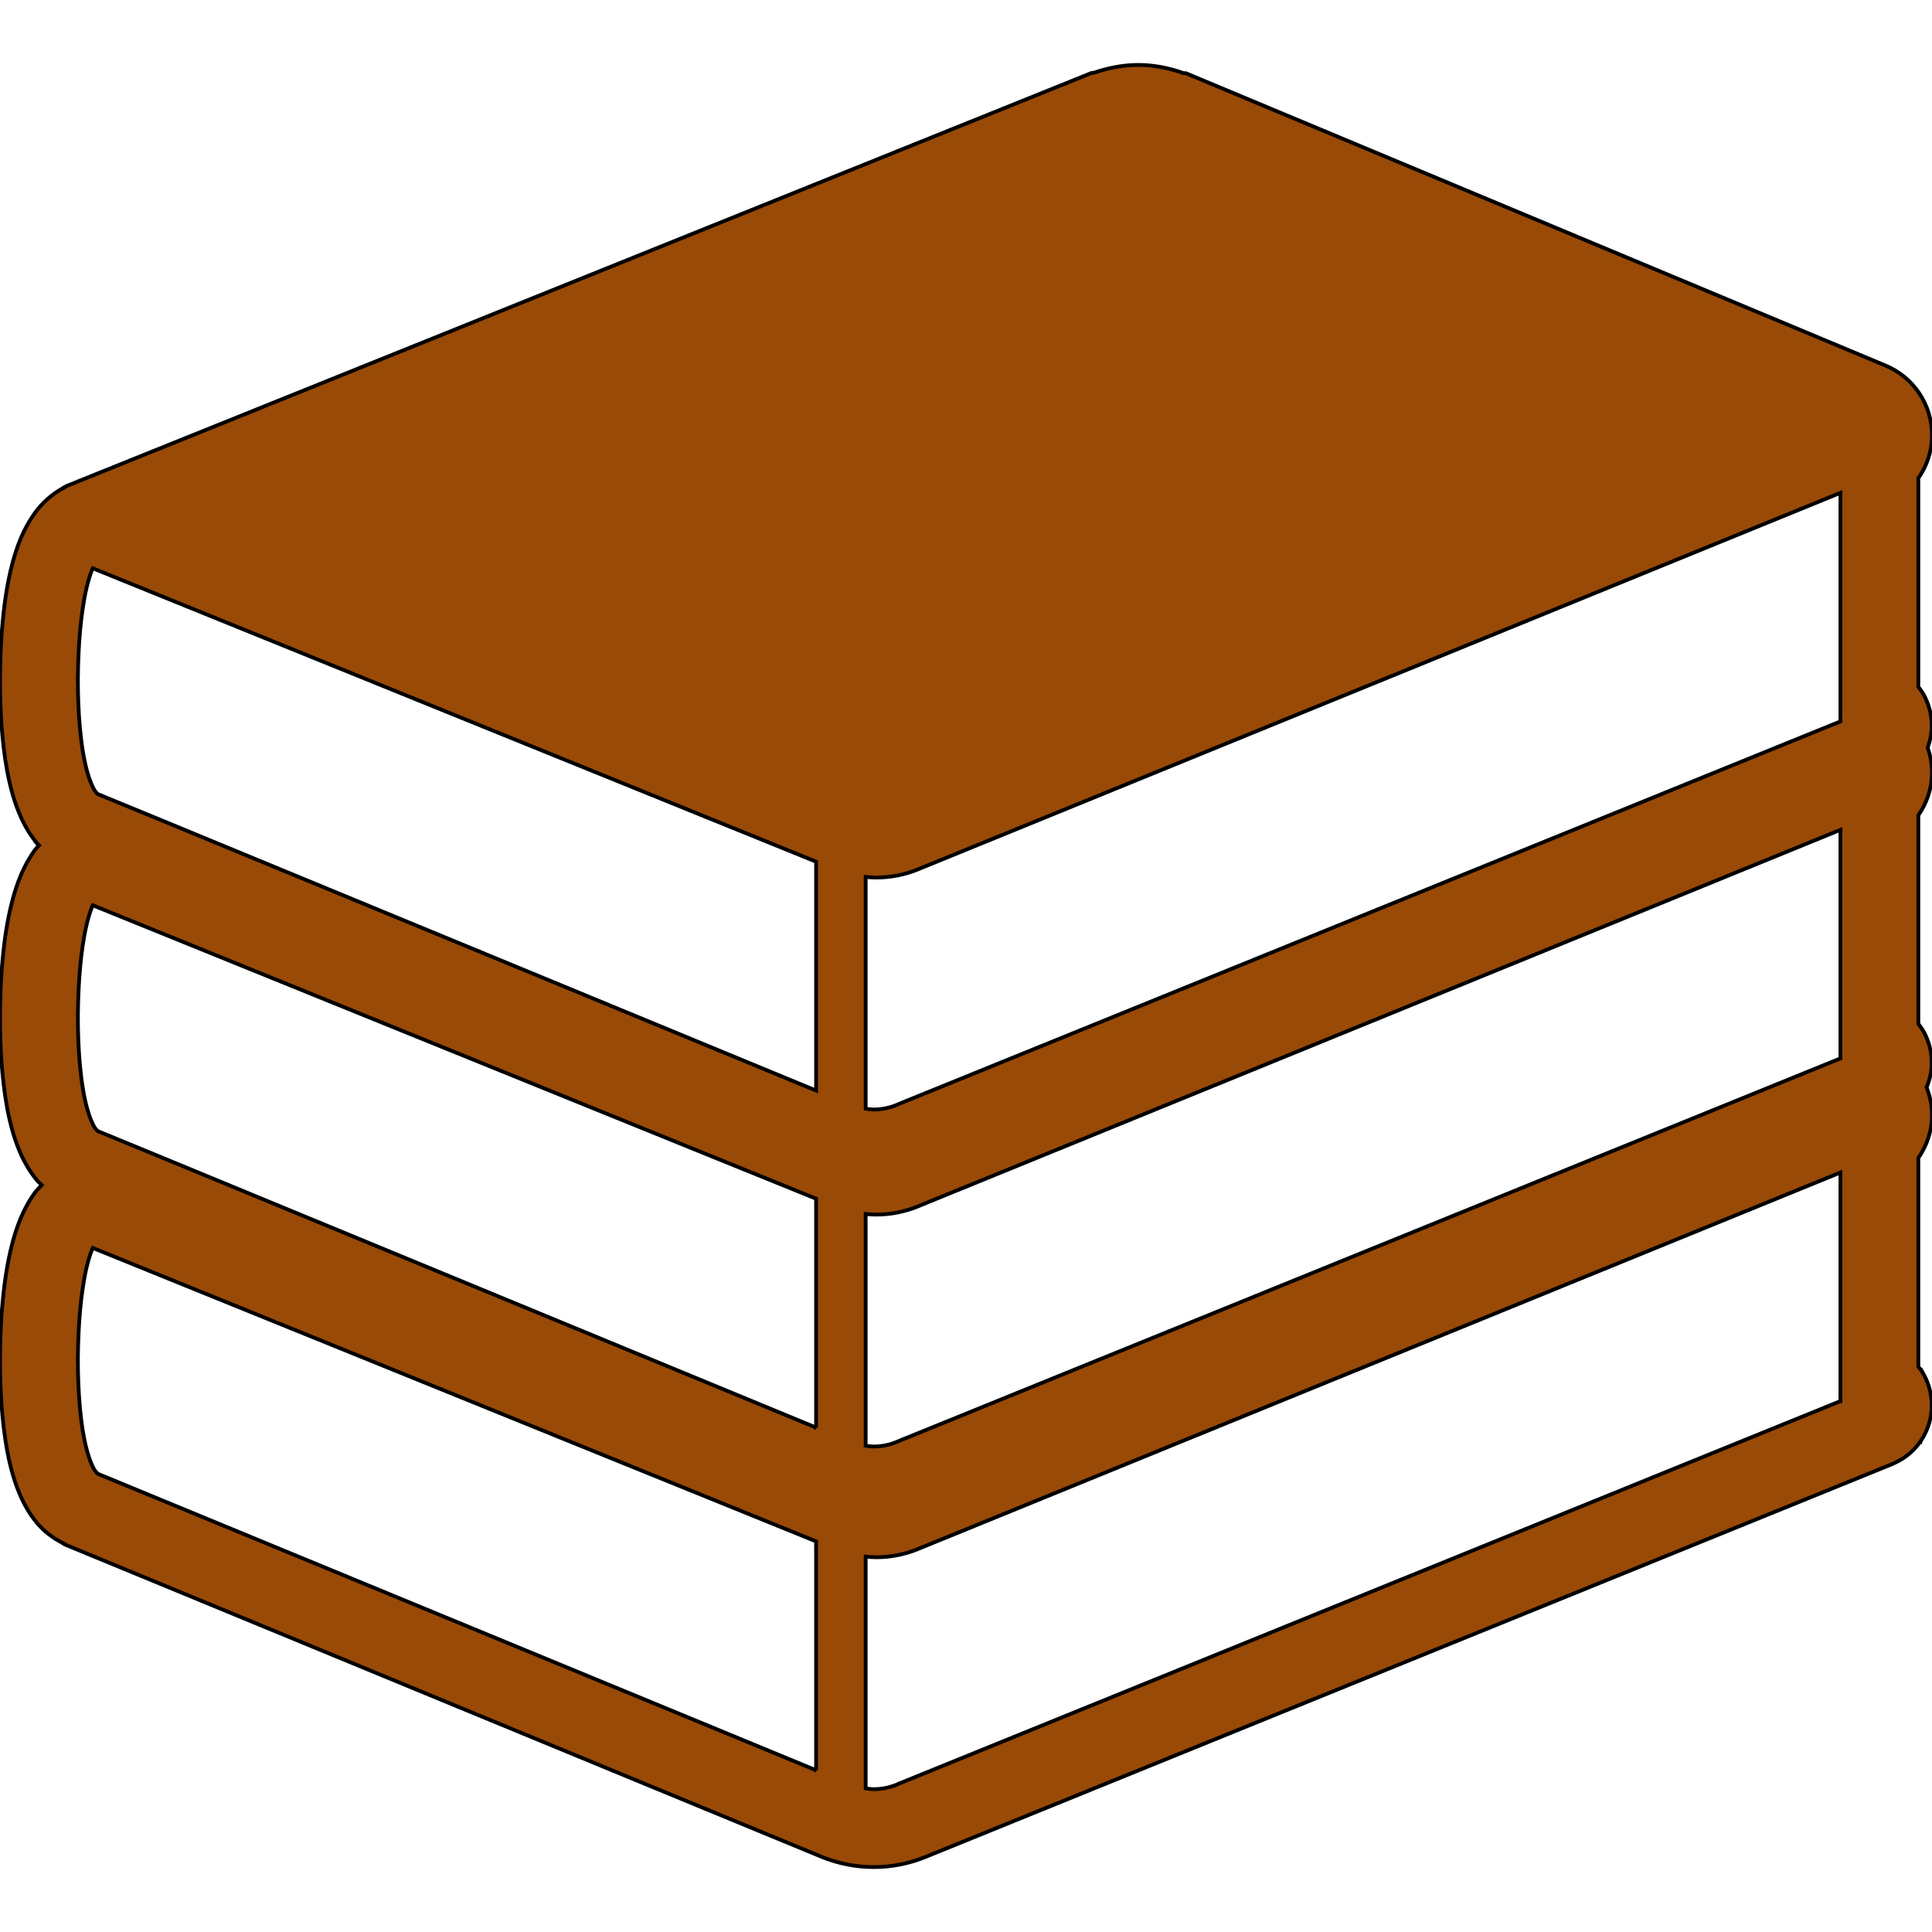
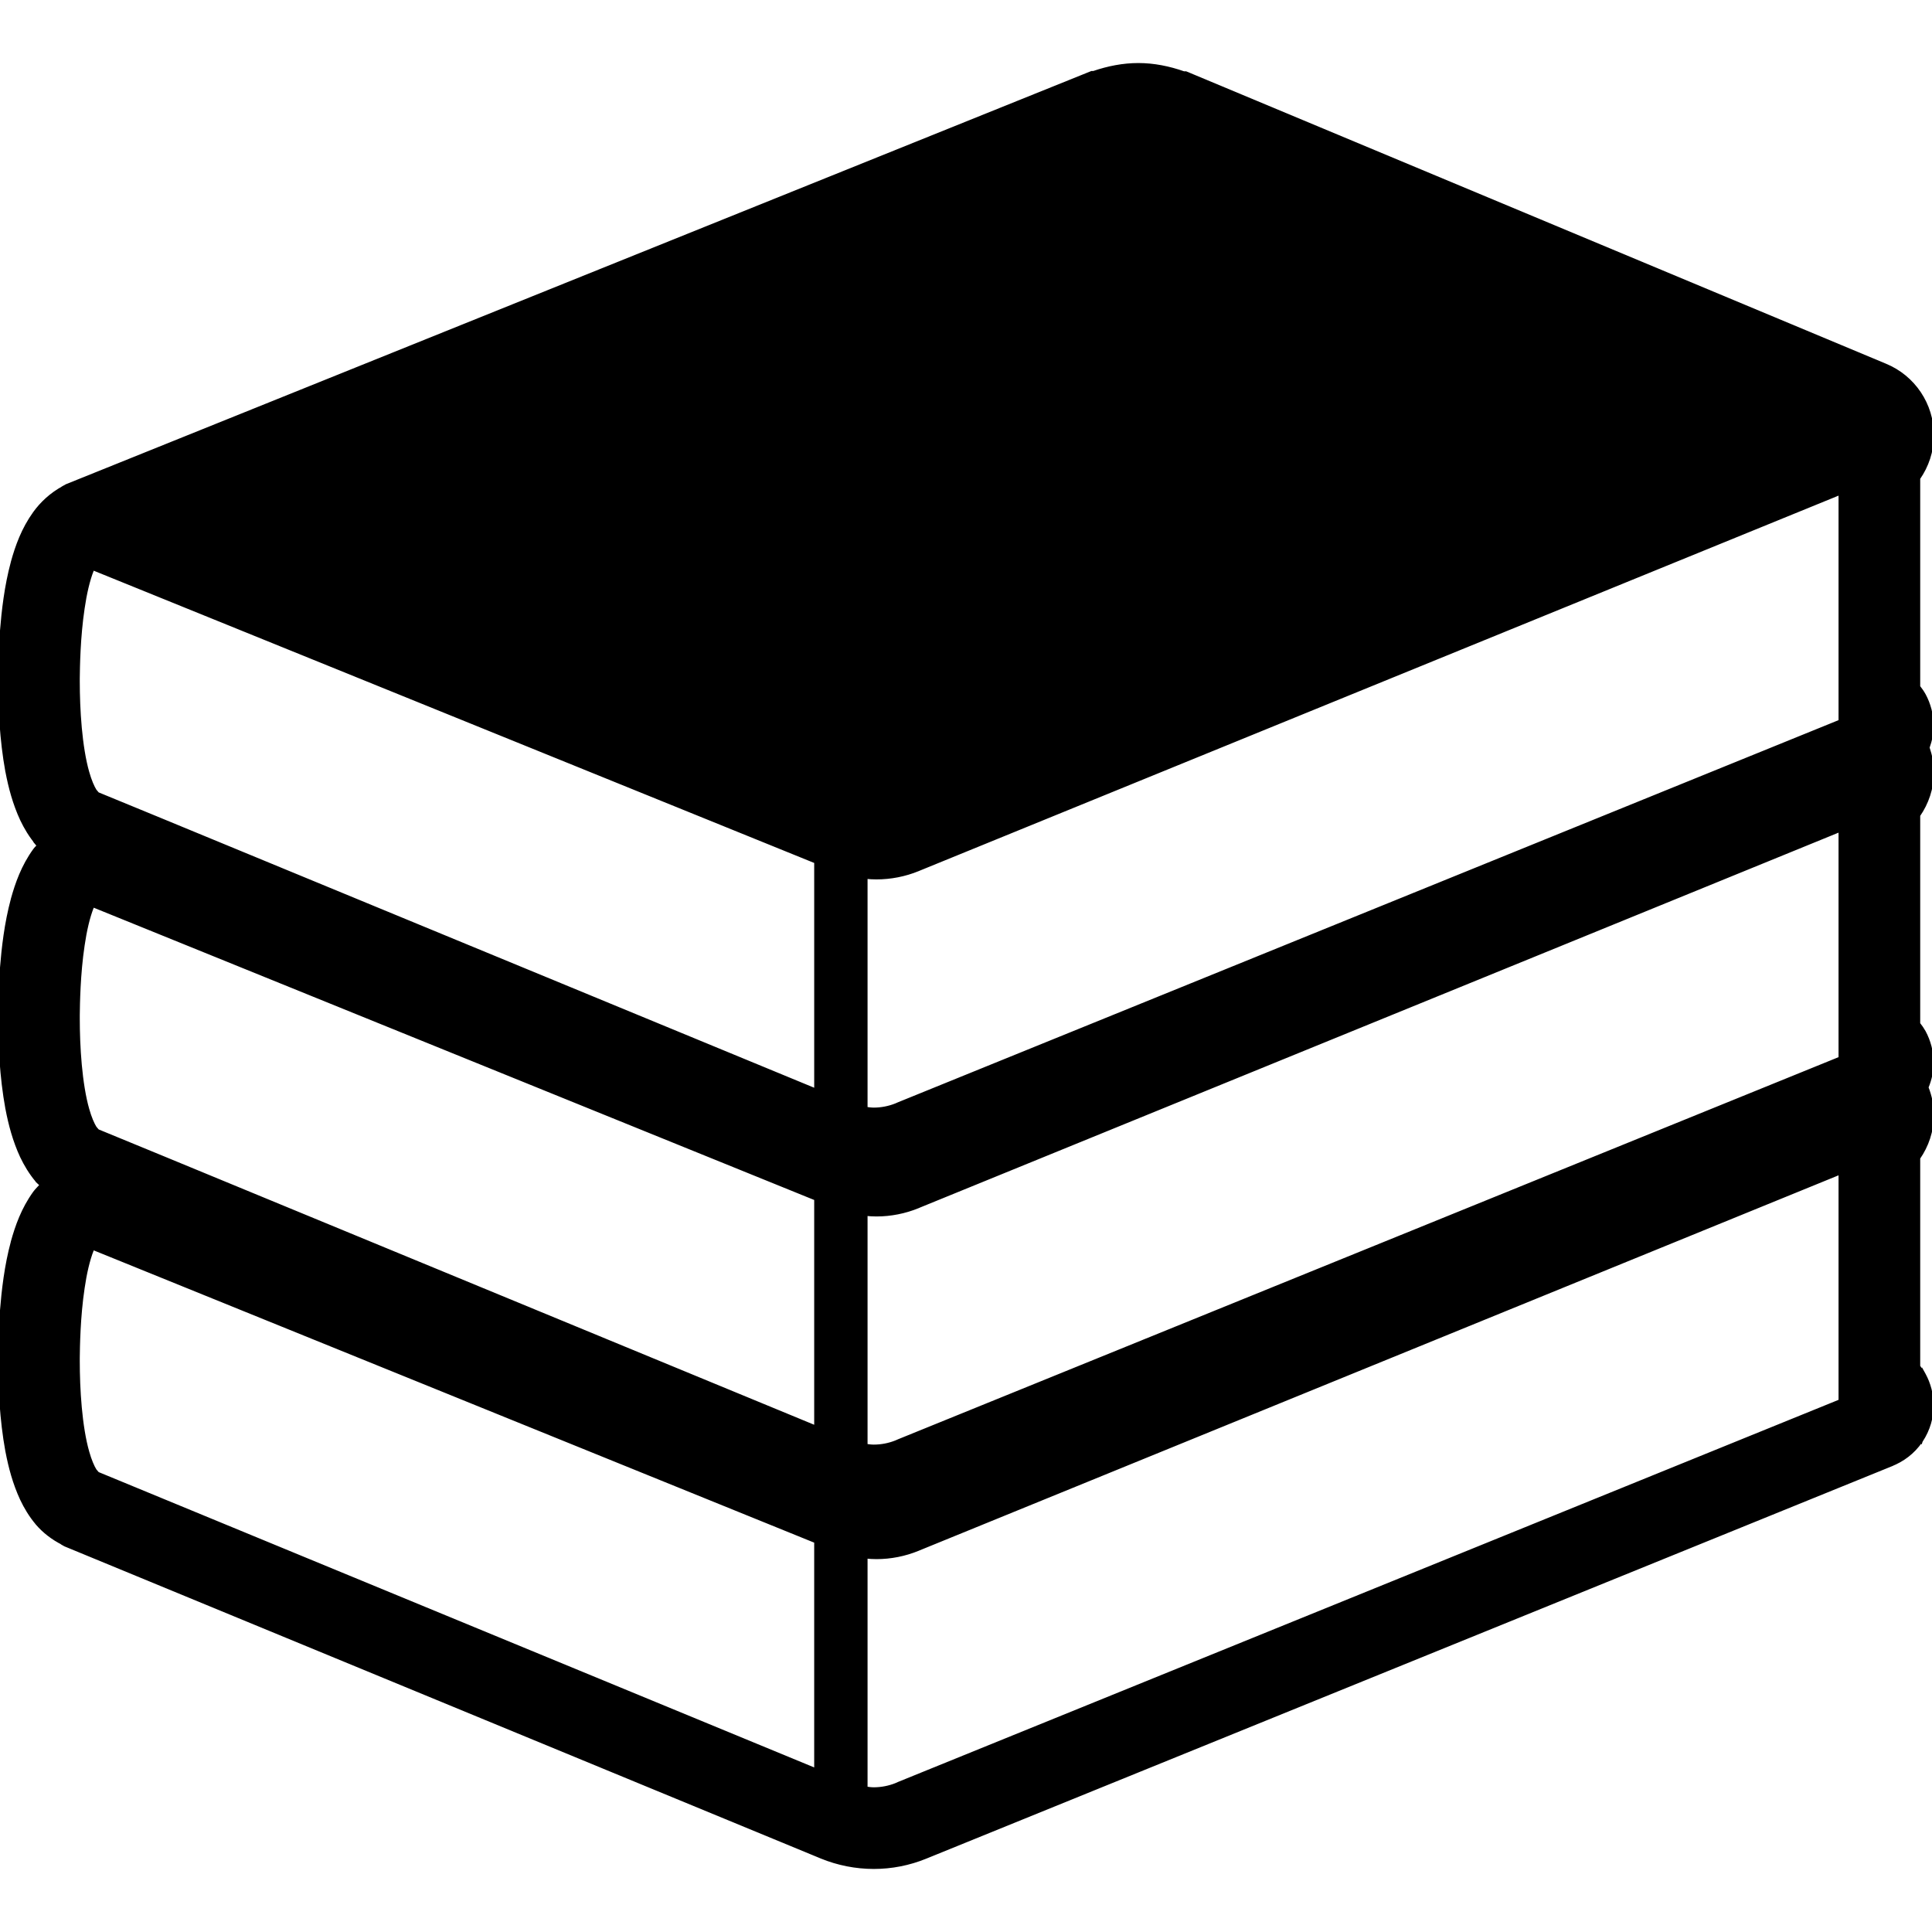
<svg xmlns="http://www.w3.org/2000/svg" version="1.1" viewBox="0 0 512 512" xml:space="preserve" stroke="currentColor">
-   <g fill="#994a06">
+   <g fill="currentColor">
    <path d="M1.914 293.73v-.016l-.017-.057zM10.027 313.061l-.12-.145-.008-.008.128.153zM10.027 223.738l-.12-.145h-.008l.128.145zM1.914 204.423s0-.024-.008-.04l-.008-.024.016.064z" />
    <path d="M512 204.688c.008-2.275-.435-4.479-1.15-6.569.7-1.93 1.07-3.876 1.078-5.758.016-2.96-.805-5.822-2.05-8.122l-.04-.072c-.378-.691-.893-1.423-1.464-2.155v-55.268c2.268-3.257 3.619-7.173 3.627-11.378a20.012 20.012 0 0 0-12.408-18.527l-185.36-77.446h-.539c-3.892-1.367-7.928-2.187-12.022-2.187-3.996 0-8.001.78-11.852 2.106h-.482L17.667 128.786l-.676.378.016.024c-3.466 1.825-6.031 4.358-7.8 6.81-3.095 4.302-4.679 8.838-5.83 12.955l-.008.056C1.641 155.402.917 161.891.475 167.384l-.008.048c-.41 5.516-.434 10.18-.466 12.095v1.07c.008 6.698.378 15.406 1.906 23.786l.024.089c.805 4.213 1.938 8.491 3.869 12.657l.032.064.007.016c.982 2.051 2.26 4.246 4.029 6.337l.04.048c.128.153.314.29.459.435-.37.434-.853.852-1.159 1.294-3.104 4.294-4.679 8.83-5.83 12.938l-.008.04v.016C1.642 244.71.918 251.207.476 256.699l-.008.04C.056 262.264.032 266.92 0 268.842v1.069c.008 6.707.378 15.416 1.914 23.803l.016.064c.805 4.222 1.938 8.508 3.869 12.673l.039.072c.974 2.035 2.252 4.23 4.029 6.344l.04.049c.322.386.796.732 1.174 1.117-.636.7-1.367 1.392-1.874 2.091-3.104 4.302-4.679 8.838-5.83 12.938l-.024.113.016-.049C1.641 335.519.917 342.017.475 347.509l-.008.048c-.41 5.516-.434 10.18-.466 12.11v1.045c.008 6.714.378 15.431 1.914 23.819l.016.064c.805 4.214 1.938 8.5 3.869 12.657l.039.08c.974 2.043 2.252 4.23 4.029 6.345l-.128-.145.169.201c1.696 1.97 4.028 3.876 6.94 5.299l-.032.048.056.032.41.233 199.948 82.52.458.193a36.696 36.696 0 0 0 13.879 2.734 36.2 36.2 0 0 0 13.694-2.686l255.907-103.99v-.008c2.951-1.19 5.734-3.128 7.865-6.24l.008.008s.008-.024.016-.04c.008-.008.016-.008.024-.024h-.008c2.018-3.056 2.838-6.272 2.855-9.328.016-2.96-.805-5.822-2.05-8.122l-.04-.072v.008c-.378-.692-.893-1.431-1.464-2.163v-55.26c2.268-3.257 3.619-7.189 3.627-11.386.008-2.541-.531-5.01-1.44-7.318.917-2.171 1.359-4.382 1.367-6.498.016-2.967-.805-5.813-2.05-8.13l-.04-.072c-.378-.684-.893-1.424-1.464-2.156v-55.252c2.265-3.261 3.617-7.186 3.625-11.375zM216.272 469.136l-190.42-78.597-.716-.836c-.595-.925-1.358-2.686-1.97-4.873-.948-3.273-1.6-7.535-1.994-11.845-.394-4.302-.531-8.636-.531-12.271v-.86c.032-2.806.136-10.928 1.294-18.568.547-3.812 1.392-7.487 2.436-10.092l.218-.474 191.681 77.76v60.656zm0-90.812L43.005 306.789l-17.152-7.06-.716-.836c-.595-.933-1.358-2.686-1.97-4.866-.948-3.289-1.6-7.543-1.994-11.852-.394-4.302-.531-8.636-.531-12.264v-.868c.032-2.814.136-10.928 1.294-18.576.547-3.804 1.392-7.487 2.436-10.084l.218-.474 191.681 77.759v60.656zm0-145.033v55.718l-175.108-72.3-15.311-6.297-.716-.844c-.595-.925-1.358-2.686-1.97-4.856-.948-3.282-1.6-7.535-1.994-11.854-.394-4.31-.531-8.636-.531-12.262v-.869c.032-2.806.136-10.928 1.294-18.568.547-3.812 1.392-7.486 2.436-10.092l.218-.466 191.681 77.752v4.938zm271.459 138.022L238.16 472.706l-.66.297a16.188 16.188 0 0 1-5.934 1.15c-.716 0-1.447-.105-2.155-.217v-61.412a26.02 26.02 0 0 0 2.855.161c3.756 0 7.519-.74 11.033-2.187l.241-.104 244.192-99.664v60.583zm0-91.157v.338L238.16 381.895l-.66.29a16.025 16.025 0 0 1-5.934 1.15c-.716 0-1.447-.104-2.155-.201v-61.42a26.27 26.27 0 0 0 2.855.161c3.756 0 7.519-.74 11.033-2.18l.241-.112 171.272-69.896 72.919-29.77v60.239zm0-90.811v1.841L238.16 292.58l-.66.289a16.035 16.035 0 0 1-5.934 1.158c-.716 0-1.447-.105-2.155-.208V232.391c.941.113 1.914.16 2.855.16 3.756 0 7.519-.731 11.033-2.17l.241-.105 244.192-99.672v58.741zM1.914 384.549v-.016l-.017-.049z" />
  </g>
</svg>
